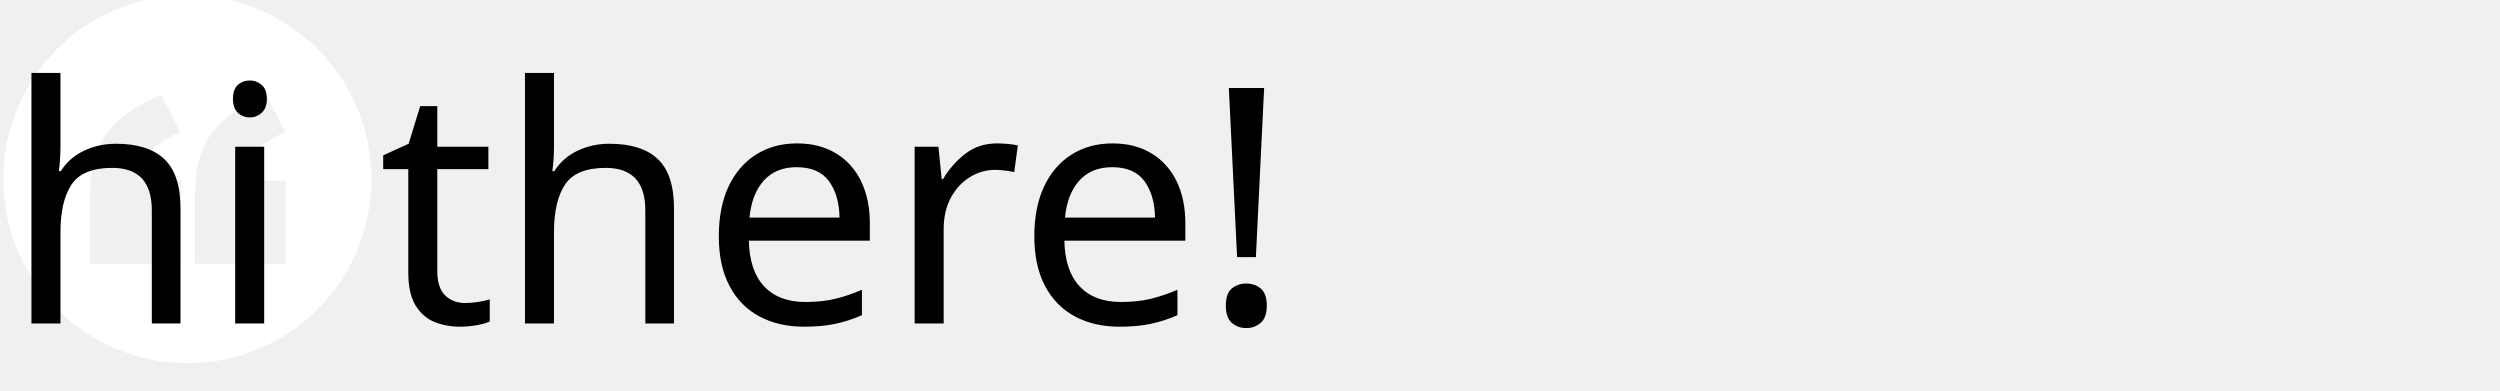
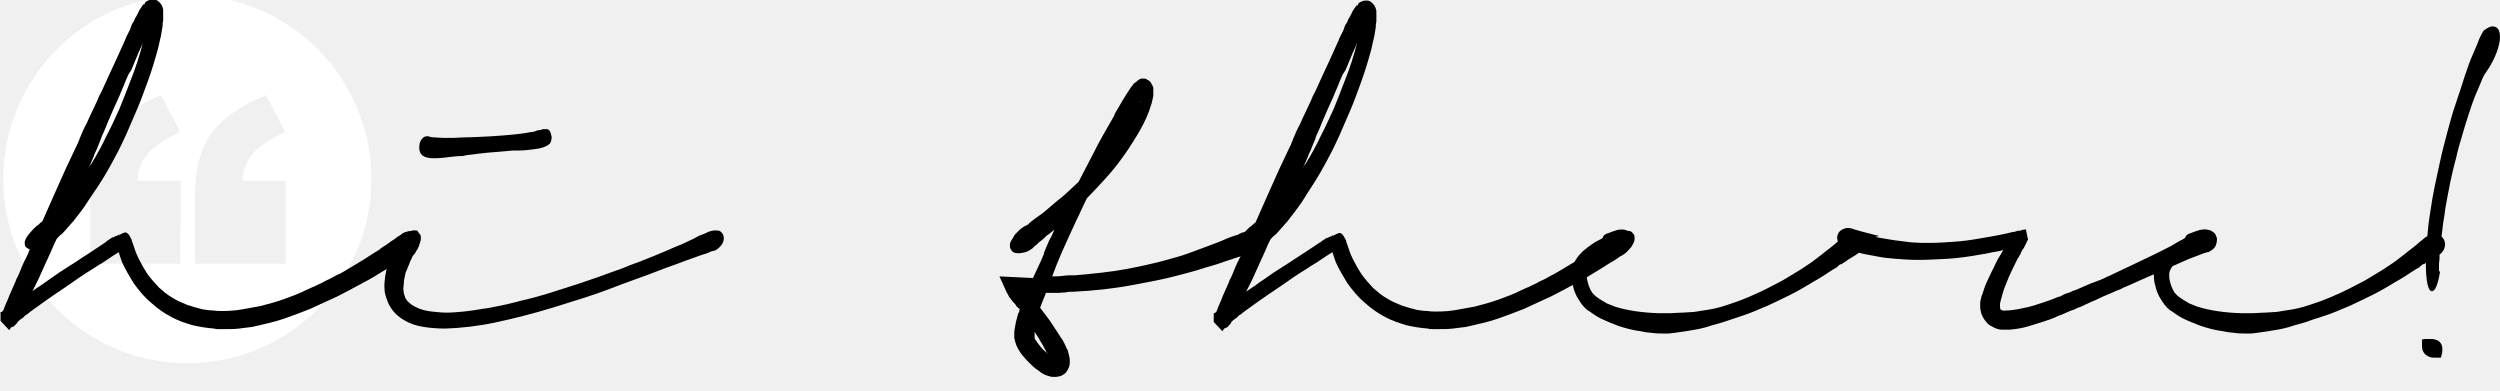
- <svg xmlns="http://www.w3.org/2000/svg" xmlns:xlink="http://www.w3.org/1999/xlink" version="1.1" id="Layer_1" x="0px" y="0px" viewBox="0 0 455 71.1" style="enable-background:new 0 0 455 71.1;" xml:space="preserve">
+ <svg xmlns="http://www.w3.org/2000/svg" xmlns:xlink="http://www.w3.org/1999/xlink" version="1.1" id="Layer_1" x="0px" y="0px" viewBox="-193 262.2 455 71.1" style="enable-background:new -193 262.2 455 71.1;" xml:space="preserve">
  <style type="text/css">
	.st0{clip-path:url(#SVGID_2_);fill:#FFFFFF;}
	.st1{clip-path:url(#SVGID_4_);}
- 	.st2{font-family:'SignericaFat';}
- 	.st3{font-size:60px;}
+ 	.st2{enable-background:new    ;}
</style>
  <g>
-     <defs>
-       <rect id="SVGID_1_" x="0.6" y="-0.9" width="67" height="67" />
-     </defs>
-     <clipPath id="SVGID_2_">
-       <use xlink:href="#SVGID_1_" style="overflow:visible;" />
-     </clipPath>
-     <path class="st0" d="M51.9,48H35.5V35.4c0-4.7,1-8.3,2.9-11c1.9-2.7,5.3-5.1,10-7.1l3.5,6.7c-2.9,1.4-4.9,2.7-6,4.1   c-1.1,1.3-1.7,2.9-1.8,4.8h7.9V48z M32.8,48H16.4V35.4c0-4.7,1-8.3,2.9-11c1.9-2.7,5.3-5.1,10-7.1l3.5,6.7c-2.9,1.4-4.9,2.7-6,4.1   c-1.1,1.3-1.7,2.9-1.8,4.8h7.9V48z M67.6,32.6c0-18.5-15-33.5-33.5-33.5S0.6,14.1,0.6,32.6s15,33.5,33.5,33.5S67.6,51.1,67.6,32.6" />
+     <g>
+       <defs>
+         <rect id="SVGID_1_" x="-192.4" y="261.3" width="67" height="67" />
+       </defs>
+       <clipPath id="SVGID_2_">
+         <use xlink:href="#SVGID_1_" style="overflow:visible;" />
+       </clipPath>
+       <path class="st0" d="M-141.1,310.2h-16.4v-12.6c0-4.7,1-8.3,2.9-11c1.9-2.7,5.3-5.1,10-7.1l3.5,6.7c-2.9,1.4-4.9,2.7-6,4.1    c-1.1,1.3-1.7,2.9-1.8,4.8h7.9v15.1H-141.1z M-160.2,310.2h-16.4v-12.6c0-4.7,1-8.3,2.9-11c1.9-2.7,5.3-5.1,10-7.1l3.5,6.7    c-2.9,1.4-4.9,2.7-6,4.1c-1.1,1.3-1.7,2.9-1.8,4.8h7.9L-160.2,310.2L-160.2,310.2z M-125.4,294.8c0-18.5-15-33.5-33.5-33.5    s-33.5,15-33.5,33.5s15,33.5,33.5,33.5S-125.4,313.3-125.4,294.8" />
+     </g>
  </g>
  <g>
-     <defs>
-       <rect id="SVGID_3_" x="-15.4" y="-6.2" width="602.3" height="123.6" />
-     </defs>
-     <clipPath id="SVGID_4_">
-       <use xlink:href="#SVGID_3_" style="overflow:visible;" />
-     </clipPath>
-     <g class="st1">
-       <text transform="matrix(1 0 0 1 0.6299 58.8654)" class="st2 st3">hi there!</text>
+     <g>
+       <defs>
+         <rect id="SVGID_3_" x="-208.4" y="256" width="602.3" height="123.6" />
+       </defs>
+       <clipPath id="SVGID_4_">
+         <use xlink:href="#SVGID_3_" style="overflow:visible;" />
+       </clipPath>
+       <g class="st1">
+         <g class="st2">
+           <path d="M-116.6,304.8c0.2,0.2,0.2,0.5,0.2,0.8c0,0.3-0.1,0.7-0.3,1c-0.2,0.4-0.4,0.7-0.8,1.1c-0.3,0.4-0.7,0.7-1.2,1      c0,0-0.1,0.1-0.2,0.1c-0.1,0-0.1,0.1-0.2,0.1l0,0c0,0-0.1,0.1-0.1,0.1l0,0c-0.2,0.1-0.4,0.3-0.6,0.4c-0.3,0.2-0.6,0.4-1,0.6      c-0.6,0.4-1.4,0.9-2.4,1.5c-1,0.6-2.2,1.4-3.6,2.1c-0.8,0.4-1.6,0.9-2.6,1.4c-1,0.5-2,1.1-3.2,1.6c-1.1,0.5-2.4,1.1-3.9,1.8      c-1.5,0.6-3.1,1.2-4.8,1.8c-0.9,0.3-1.9,0.6-2.8,0.8s-2,0.5-3,0.7c-0.8,0.1-1.6,0.2-2.4,0.3s-1.7,0.1-2.7,0.1      c-0.3,0-0.6,0-0.9,0c-0.4,0-0.7,0-0.9-0.1c-1.3-0.1-2.6-0.3-3.9-0.6c-1.4-0.4-2.6-0.8-3.9-1.5c-1.3-0.7-2.5-1.5-3.7-2.6      c-1.2-1-2.2-2.2-3.2-3.6c-0.8-1.3-1.5-2.5-2.1-3.8c-0.1-0.3-0.2-0.6-0.3-0.9c-0.1-0.3-0.2-0.6-0.3-0.9c-0.8,0.5-1.6,1-2.3,1.5      c-0.7,0.5-1.5,0.9-2.2,1.4c-1.8,1.1-3.4,2.2-4.8,3.2c-1.5,1-2.8,1.9-4.1,2.8c-0.6,0.4-1.2,0.9-1.8,1.3c-0.6,0.4-1.1,0.8-1.6,1.2      c-0.1,0-0.2,0.1-0.3,0.2c-0.1,0.1-0.2,0.2-0.3,0.3c-0.1,0.1-0.2,0.2-0.3,0.2c-0.1,0.1-0.3,0.2-0.6,0.5l-0.1,0.1      c0,0.1-0.2,0.3-0.4,0.5c-0.2,0.3-0.5,0.4-0.8,0.5c-0.1,0.1-0.1,0.2-0.2,0.3c-0.1,0.1-0.1,0.2-0.1,0.2l-1.6-1.7l0-0.6l0-1      c0,0,0,0,0.1,0c0,0,0.1,0,0.2-0.1l0.2-0.2c0.1-0.3,0.2-0.5,0.3-0.8c0.1-0.2,0.2-0.5,0.3-0.7v0c0.3-0.6,0.5-1.3,0.8-1.9      c0.3-0.6,0.5-1.2,0.8-1.8l0,0c0.1-0.3,0.2-0.6,0.4-0.9c0.1-0.3,0.3-0.6,0.4-0.9h0c0.1-0.3,0.3-0.7,0.4-1s0.3-0.6,0.4-0.9      c0.2-0.3,0.3-0.6,0.4-0.8c0.1-0.2,0.2-0.4,0.3-0.6c0-0.1,0.1-0.1,0.1-0.2c0,0,0-0.1,0-0.1c0,0,0-0.1,0.1-0.2      c0-0.1,0.1-0.2,0.1-0.3c-0.1-0.1-0.3-0.1-0.5-0.3c-0.2-0.1-0.3-0.2-0.3-0.3c-0.1-0.2-0.1-0.5-0.1-0.8c0.1-0.3,0.2-0.6,0.4-0.9      c0.2-0.3,0.5-0.7,0.8-1c0.3-0.3,0.6-0.7,1-1c0.1-0.1,0.2-0.1,0.3-0.2c0.1-0.1,0.2-0.2,0.2-0.2c0,0,0.1-0.1,0.2-0.2      c0.1-0.1,0.2-0.1,0.3-0.2c0.8-1.8,1.7-3.8,2.7-6.1c1-2.3,2.2-4.9,3.7-8c0.1-0.1,0.1-0.3,0.2-0.5c0.1-0.2,0.2-0.4,0.2-0.5      c0.4-1,0.8-1.9,1.3-2.8c0.4-0.9,0.8-1.8,1.2-2.6c0.3-0.6,0.5-1.1,0.8-1.7c0.2-0.6,0.5-1.1,0.8-1.7c0.8-1.8,1.6-3.5,2.3-5      c0.7-1.6,1.4-3,1.9-4.2c0-0.1,0.1-0.2,0.1-0.2c0,0,0,0,0,0c0,0,0-0.1,0-0.1c0.1-0.2,0.2-0.4,0.3-0.6c0.1-0.2,0.2-0.4,0.3-0.6      c0.2-0.3,0.3-0.7,0.4-1c0.1-0.3,0.3-0.6,0.5-0.9v0c0.1-0.3,0.2-0.6,0.4-0.8c0.1-0.3,0.3-0.5,0.4-0.8l0.2-0.4      c0-0.1,0.1-0.1,0.2-0.3c0.1-0.1,0.1-0.2,0.2-0.3l0.1-0.1l0,0c0-0.1,0.1-0.2,0.1-0.2c0-0.1,0.1-0.1,0.1-0.2v0.1l0.1,0.1      c0.1-0.2,0.2-0.3,0.2-0.4c0.1-0.1,0.1-0.2,0.2-0.2c0.1-0.1,0.3-0.2,0.6-0.3c0.2-0.1,0.5-0.1,0.8-0.1c0.4,0,0.7,0.2,1,0.5      c0.3,0.3,0.4,0.5,0.5,0.7c0.1,0.3,0.2,0.5,0.2,0.8c0,0.2,0,0.4,0,0.6c0,0.3,0,0.6,0,0.9c0,0.3,0,0.6-0.1,0.8c0,0,0,0,0,0.1      c0,0,0,0.1,0,0.1v0.3c-0.1,0.5-0.2,1.1-0.3,1.8c-0.2,0.7-0.3,1.4-0.5,2.2c-0.6,2.2-1.2,4.2-1.9,6.1c-0.7,1.9-1.3,3.6-2,5.2      c-0.7,1.6-1.3,3-1.9,4.4c-0.6,1.3-1.2,2.6-1.8,3.7c-1.2,2.3-2.3,4.2-3.3,5.7c-1,1.5-1.9,2.8-2.6,3.9c-0.7,1-1.4,1.8-1.9,2.5      c-0.6,0.7-1.1,1.2-1.5,1.7l0,0c-0.3,0.3-0.5,0.6-0.8,0.8c-0.3,0.2-0.5,0.5-0.8,0.8c-0.6,1.2-1,2.3-1.4,3.1      c-0.4,0.8-0.7,1.6-1,2.2c-0.3,0.7-0.6,1.3-0.9,2c-0.3,0.6-0.7,1.4-1.1,2.2c0.5-0.4,1-0.7,1.6-1.1s1.1-0.8,1.7-1.2      c1.1-0.8,2.3-1.6,3.6-2.4c1.3-0.8,2.7-1.8,4.3-2.8c0.3-0.2,0.6-0.4,0.9-0.6c0.3-0.2,0.6-0.4,0.9-0.6l0.3-0.2      c0,0,0.1-0.1,0.1-0.1c0.1,0,0.1,0,0.1-0.1c0.2-0.1,0.4-0.3,0.6-0.4c0.2-0.1,0.4-0.3,0.6-0.4l-0.1,0.1c0,0,0,0,0.1,0      c0,0,0,0,0.1,0c0,0,0.1-0.1,0.1-0.1c0,0,0.1-0.1,0.2-0.1c0.1,0,0.2-0.1,0.3-0.1c0.1-0.1,0.2-0.1,0.3-0.2l0.1,0.3v-0.3      c0.1,0,0.2,0,0.3-0.1c0.1,0,0.1,0,0.2-0.1c0.2-0.1,0.4-0.1,0.5-0.2c0.1,0,0.3,0,0.4,0.1c0.1,0.1,0.3,0.2,0.4,0.4      c0.1,0.2,0.3,0.5,0.5,0.9l0,0.1l0,0.1l0.1,0.2c0.3,0.9,0.6,1.9,1.1,2.9c0.5,1,1,1.9,1.6,2.8c0.6,0.9,1.4,1.7,2.1,2.5      c0.8,0.7,1.6,1.4,2.5,1.9c0.8,0.5,1.7,0.9,2.7,1.3c0.9,0.3,1.9,0.6,2.8,0.8h0c0.6,0.1,1.3,0.2,1.9,0.2c0.6,0.1,1.2,0.1,1.7,0.1      c1.3,0,2.5-0.1,3.6-0.3c1.1-0.2,2.2-0.4,3.3-0.6c1.6-0.4,3-0.8,4.4-1.3c1.4-0.5,2.7-1,3.9-1.6c0.5-0.2,1-0.5,1.6-0.7      c0.5-0.3,1.1-0.5,1.6-0.8c0.5-0.3,1.1-0.5,1.6-0.8c0.5-0.3,0.9-0.5,1.4-0.7c1.6-0.9,3-1.8,4.2-2.5c1.2-0.8,2.2-1.4,3-1.9      c0,0,0.1-0.1,0.1-0.1s0.1-0.1,0.1-0.1c0.8-0.5,1.4-0.9,1.9-1.3c0.5-0.3,0.8-0.5,1-0.7c0.4-0.3,0.9-0.5,1.4-0.8      c0.5-0.2,0.9-0.3,1.3-0.4c0.4-0.1,0.7-0.1,1.1,0C-117,304.4-116.8,304.5-116.6,304.8z M-169.6,275.7c-0.1,0.3-0.3,0.6-0.4,0.9      c-0.1,0.3-0.3,0.6-0.4,1c-0.2,0.5-0.4,0.9-0.6,1.4c-0.2,0.5-0.4,1-0.6,1.4c-0.3,0.7-0.6,1.3-0.9,2c-0.3,0.7-0.6,1.4-0.9,2.1      s-0.5,1.3-0.7,1.7c-0.2,0.5-0.4,0.8-0.5,1.2c-0.1,0.3-0.3,0.7-0.4,1c-0.1,0.3-0.3,0.7-0.4,1c-0.2,0.4-0.4,0.8-0.6,1.4      c-0.2,0.5-0.5,1.2-0.9,2c0.2-0.4,0.4-0.7,0.6-0.9c0.2-0.3,0.3-0.6,0.6-1c0.7-1.2,1.4-2.5,2.1-4c0.8-1.5,1.5-3.1,2.3-4.8      c0.7-1.7,1.4-3.5,2.2-5.6c0.8-2,1.5-4.2,2.1-6.5c-0.3,0.8-0.7,1.5-1,2.3c-0.3,0.8-0.7,1.6-1,2.4l0,0c0,0.1-0.1,0.2-0.1,0.2      c0,0.1-0.1,0.1-0.1,0.2L-169.6,275.7L-169.6,275.7z M-166.7,262.9l-0.2,0.2C-166.9,263-166.8,263-166.7,262.9      C-166.8,262.9-166.8,262.9-166.7,262.9z" />
+           <path d="M-61.4,304.9c0.2,0.5,0.2,1-0.1,1.6c-0.3,0.5-0.7,0.9-1.2,1.2c-0.1,0.1-0.3,0.1-0.6,0.2c0,0,0,0,0,0c0,0,0,0,0,0      c-0.1,0-0.2,0-0.3,0.1c-0.1,0-0.3,0.1-0.5,0.2c-0.2,0.1-0.5,0.2-0.9,0.3c-0.4,0.1-0.8,0.3-1.4,0.5c-0.9,0.3-2,0.7-3.3,1.2      c-1.4,0.5-3.1,1.1-5.1,1.9c-2.1,0.8-4.5,1.6-7.3,2.7s-6.2,2.1-10,3.3c-3.9,1.2-7.5,2.1-10.8,2.8c-3.3,0.7-6.3,1-9,1.1      c-1.4,0-2.7-0.1-4-0.3c-1.3-0.2-2.5-0.6-3.5-1.2c-1.2-0.7-2-1.5-2.6-2.5c-0.3-0.5-0.5-1-0.7-1.6s-0.3-1-0.3-1.4      c-0.1-0.9,0-1.7,0.1-2.5c0.1-0.7,0.3-1.4,0.4-2c0.2-0.7,0.4-1.3,0.5-1.7c0.1-0.4,0.3-0.8,0.4-1c0.2-0.5,0.4-1,0.6-1.4      s0.4-0.7,0.5-0.9c0.2-0.3,0.4-0.5,0.6-0.7c0.2-0.2,0.5-0.3,0.8-0.4c0.3-0.1,0.5-0.1,0.8-0.1s0.5,0.1,0.8,0.3      c0.4,0.3,0.7,0.7,0.8,1.2c0.1,0.5,0.1,1-0.2,1.5v0c-0.1,0.2-0.2,0.4-0.2,0.4c0,0,0,0-0.1,0.1c-0.1,0.1-0.1,0.2-0.2,0.4      c-0.1,0.1-0.2,0.3-0.4,0.5c-0.1,0.1-0.2,0.3-0.3,0.6c-0.1,0.2-0.3,0.5-0.4,0.9v0c-0.2,0.4-0.3,0.8-0.5,1.2      c-0.2,0.4-0.3,0.9-0.4,1.5h0c-0.1,0.3-0.1,0.6-0.1,0.9c0,0.3-0.1,0.6-0.1,0.9c0,0.3,0.1,0.6,0.1,0.9c0.1,0.3,0.2,0.6,0.3,0.9      c0.2,0.3,0.4,0.6,0.7,0.8c0.3,0.3,0.6,0.5,1,0.7c0.9,0.5,2,0.8,3.1,0.9c0.9,0.1,1.8,0.2,2.7,0.2c0.9,0,2-0.1,3.1-0.2      s2.3-0.3,3.5-0.5c0.9-0.1,1.8-0.3,2.8-0.5c1-0.2,2-0.4,3.1-0.7c1-0.3,2.1-0.5,3.2-0.8s2.1-0.6,3.1-0.9c1.6-0.5,3.1-1,4.7-1.5      c1.5-0.5,3-1,4.4-1.5c1.4-0.5,2.7-1,3.9-1.4c1.2-0.5,2.2-0.9,3.1-1.2c1.8-0.7,3.3-1.3,4.7-1.9s2.5-1.1,3.3-1.4h0      c1-0.5,1.8-0.8,2.3-1.1c0.5-0.3,0.9-0.5,1.3-0.6c0.2-0.1,0.5-0.2,0.7-0.3c0.2-0.1,0.4-0.2,0.7-0.3c0.6-0.2,1.1-0.2,1.7-0.1      C-62,304.2-61.6,304.5-61.4,304.9z M-107.7,290.4c-0.2,0-0.4,0-0.5,0.1c-0.2,0-0.4,0-0.5,0.1c-0.1,0-0.2,0-0.4,0      c-0.1,0-0.2,0-0.3,0c-1.1,0.1-2.1,0.2-2.8,0.3c-0.8,0.1-1.4,0.1-1.9,0.1c-1,0-1.6-0.2-2-0.5c-0.4-0.3-0.6-0.8-0.6-1.4      c0-0.6,0.1-1.1,0.4-1.5c0.3-0.4,0.6-0.6,1-0.6c0,0,0.1,0,0.2,0c0.1,0,0.2,0,0.3,0.1l0,0c0.1,0,0.4,0.1,0.8,0.1s1.1,0.1,2.2,0.1      c0.9,0,1.9,0,3.3-0.1c1.3,0,3-0.1,5-0.2c1.5-0.1,2.8-0.2,3.8-0.3c1-0.1,1.8-0.2,2.4-0.3c0.6-0.1,1-0.2,1.3-0.2      c0.3-0.1,0.5-0.1,0.6-0.2c0.1,0,0.2-0.1,0.3-0.1c0.1,0,0.2,0,0.3,0c0.2-0.1,0.4-0.1,0.7-0.2c0.2,0,0.5,0,0.7,0      c0.2,0.1,0.4,0.2,0.5,0.4c0.1,0.2,0.2,0.5,0.3,1c0,0.5-0.1,0.9-0.3,1.2c-0.3,0.3-0.6,0.5-1.2,0.7c-0.5,0.2-1.2,0.3-2,0.4      c-0.8,0.1-1.7,0.2-2.8,0.2h0c-0.1,0-0.3,0-0.4,0c-0.1,0-0.3,0-0.4,0c-1,0.1-2.2,0.2-3.5,0.3C-104.7,290-106.1,290.2-107.7,290.4      z" />
+           <path d="M36.8,305.1c0.1,0.2,0.1,0.5,0,0.8c-0.1,0.3-0.2,0.6-0.4,0.9s-0.5,0.6-0.8,0.8c-0.3,0.3-0.7,0.5-1.1,0.7      c0,0-0.1,0-0.1,0c0,0-0.1,0-0.1,0c-0.2,0.1-0.3,0.1-0.5,0.2c-0.2,0.1-0.5,0.2-0.8,0.3c-0.2,0.1-0.4,0.1-0.7,0.2      c-0.2,0.1-0.6,0.2-0.9,0.3c-0.2,0.1-0.3,0.1-0.6,0.2c-0.2,0.1-0.4,0.1-0.6,0.2l-0.3,0.1h0c-0.8,0.3-2,0.7-3.5,1.1      c-1.5,0.5-3.3,1-5.3,1.5c-2.2,0.6-4.9,1.1-8.1,1.7c-3.2,0.6-6.7,1-10.7,1.2c-0.5,0-0.9,0-1.3,0.1s-0.8,0-1.1,0.1      c-0.4,0-0.8,0-1.2,0c-0.4,0-0.9,0-1.4,0c0,0,0,0.1,0,0.1s0,0,0,0.1c-0.2,0.4-0.3,0.8-0.5,1.2c-0.1,0.3-0.3,0.8-0.5,1.3      c0.6,0.8,1.2,1.6,1.8,2.4c0.6,0.9,1.2,1.8,1.9,2.9c0,0.1,0.1,0.2,0.2,0.3c0.1,0.1,0.1,0.2,0.2,0.3c0.2,0.3,0.3,0.6,0.5,1      s0.3,0.7,0.5,1c0,0.1,0,0.1,0,0.2c0.1,0.3,0.2,0.6,0.2,0.8c0.1,0.3,0.1,0.6,0.1,0.9c0,0.2,0,0.5-0.1,0.9      c-0.1,0.3-0.3,0.7-0.6,1.1c-0.4,0.4-0.8,0.6-1.2,0.7s-0.7,0.1-1,0.1c-0.5,0-0.8-0.1-1.1-0.2s-0.6-0.2-0.9-0.4      c-0.2-0.1-0.4-0.2-0.6-0.4c-0.3-0.2-0.5-0.4-0.7-0.5c-0.4-0.3-0.8-0.7-1.2-1.1c-0.4-0.4-0.8-0.8-1.1-1.2      c-0.2-0.2-0.4-0.5-0.6-0.8s-0.4-0.7-0.6-1.1c-0.2-0.5-0.3-1-0.4-1.4c0-0.4,0-0.7,0-1c0,0,0,0,0-0.1c0,0,0-0.1,0-0.1      c0.1-0.6,0.2-1.1,0.3-1.7c0.1-0.5,0.3-1,0.4-1.5v0c0-0.1,0-0.1,0.1-0.2l0.1-0.1c0-0.1,0-0.2,0-0.2s0-0.2,0.1-0.3      c-0.1-0.1-0.1-0.2-0.2-0.2c-0.1,0-0.1-0.1-0.2-0.2l0,0c-0.2-0.1-0.3-0.3-0.4-0.5c0,0-0.1-0.1-0.1-0.1c0,0,0-0.1-0.1-0.1      c0,0-0.1-0.1-0.1-0.1c0,0,0-0.1-0.1-0.1l0.1,0.1l-0.4-0.5c-0.1-0.1-0.2-0.3-0.3-0.4c-0.1-0.1-0.2-0.2-0.2-0.3l-0.1-0.2      c0,0-0.1-0.1-0.1-0.2c0-0.1-0.1-0.1-0.1-0.1l-1.4-3.1l6.1,0.3c0.2-0.5,0.5-1,0.7-1.5c0.2-0.5,0.5-1,0.7-1.5      c0.1-0.2,0.2-0.5,0.3-0.7s0.2-0.5,0.3-0.7c0,0,0-0.1,0-0.1c0,0,0-0.1,0-0.1c0-0.1,0.1-0.1,0.1-0.2c0.2-0.5,0.3-0.8,0.4-1      s0.2-0.4,0.3-0.7c0.1-0.2,0.2-0.5,0.4-0.8s0.4-0.8,0.7-1.5c-0.4,0.3-0.7,0.6-1,0.8c-0.3,0.2-0.6,0.4-0.8,0.7      c-0.2,0.2-0.4,0.3-0.6,0.5c-0.2,0.1-0.4,0.3-0.5,0.4c-0.1,0.1-0.2,0.2-0.3,0.3c-0.1,0.1-0.2,0.2-0.3,0.2      c-0.1,0.1-0.1,0.1-0.2,0.2c-0.1,0.1-0.1,0.1-0.1,0.1c0,0-0.1,0.1-0.1,0.1c0,0-0.1,0.1-0.1,0.1c-0.4,0.3-0.9,0.6-1.3,0.7      s-0.9,0.2-1.2,0.2c-0.7,0-1.2-0.2-1.4-0.7v0c-0.2-0.2-0.2-0.5-0.2-0.8s0.1-0.6,0.3-0.9c0.2-0.3,0.4-0.6,0.6-1      c0.3-0.3,0.6-0.6,0.9-0.9c0.1-0.1,0.3-0.2,0.4-0.3c0.1-0.1,0.2-0.2,0.3-0.2c0.1-0.1,0.2-0.2,0.4-0.2c0.1-0.1,0.3-0.2,0.5-0.3      l0.1-0.2c0.1,0,0.1-0.1,0.2-0.1c0,0,0,0,0.1-0.1c0,0,0.1-0.1,0.1-0.1c0.4-0.3,0.9-0.7,1.5-1.1c0.6-0.4,1.3-1,2.1-1.7      c0.7-0.6,1.4-1.2,2.3-1.9c0.8-0.7,1.7-1.6,2.7-2.5c0.8-1.6,1.8-3.4,2.8-5.4s2.2-4.1,3.6-6.5c0,0,0.1-0.1,0.1-0.2      c0-0.1,0.1-0.2,0.1-0.3c0.5-0.8,0.9-1.6,1.4-2.4s0.9-1.5,1.4-2.2c0-0.1,0.1-0.1,0.2-0.3c0.1-0.1,0.2-0.2,0.3-0.4l0.1-0.1      c0-0.1,0.1-0.1,0.2-0.2c0.1-0.1,0.2-0.1,0.3-0.2l0.1,0c0,0,0,0-0.1,0l0.3-0.3c0,0,0.1,0,0.1,0c0,0,0.1,0,0.1-0.1      s0.2-0.1,0.4-0.2h0.4c0.1,0,0.1,0,0.2,0c0.1,0,0.2,0,0.3,0.1l0,0c0.5,0.2,0.8,0.5,0.9,0.7c0.1,0.3,0.3,0.5,0.4,0.8l0,0.2      c0,0.1,0,0.2,0,0.3s0,0.2,0,0.2c0,0.2,0,0.4,0,0.5c0,0.2,0,0.3,0,0.4c-0.1,0.4-0.2,0.8-0.3,1.3c-0.1,0.4-0.3,0.8-0.4,1.2      l-0.1,0.3c-0.6,1.6-1.4,3.1-2.2,4.4c-0.8,1.3-1.6,2.6-2.5,3.8c-1.1,1.6-2.3,3-3.4,4.2s-2.2,2.4-3.2,3.4c-0.4,0.8-0.7,1.5-1,2.1      c-0.3,0.7-0.6,1.3-0.9,1.9v0c-1,2.2-1.9,4.1-2.6,5.7c-0.7,1.6-1.3,3.1-1.8,4.5l0,0c0,0,0,0,0,0c0,0,0,0,0,0c0.7,0,1.3,0,2-0.1      s1.4-0.1,2.2-0.1c3.4-0.3,6.4-0.6,9.1-1.1c2.7-0.5,4.9-1,6.8-1.5c1.8-0.5,3.4-0.9,4.7-1.4c1.3-0.5,2.5-0.9,3.5-1.3      c1.1-0.4,1.9-0.7,2.6-1c0.6-0.3,1.2-0.5,1.7-0.7c0.1,0,0.2-0.1,0.3-0.1c0.1,0,0.2-0.1,0.3-0.1c0.1,0,0.2-0.1,0.4-0.1      c0.1,0,0.2-0.1,0.4-0.2h0c0.1-0.1,0.3-0.1,0.4-0.2c0.1-0.1,0.3-0.1,0.4-0.1l0,0c0.8-0.3,1.5-0.5,2.1-0.5c0.4,0,0.8,0.1,1.1,0.2      C36.4,304.6,36.6,304.8,36.8,305.1L36.8,305.1z M-2.8,325.8c-0.2-0.4-0.4-0.8-0.6-1.1s-0.4-0.6-0.5-0.9l0,0      c-0.1-0.1-0.2-0.2-0.2-0.3c-0.1-0.1-0.1-0.2-0.2-0.3c-0.1-0.1-0.2-0.2-0.2-0.3c0,0-0.1-0.1-0.2-0.3c0,0.1,0,0.2,0,0.3      c0,0.1,0,0.2,0,0.3c0,0.1,0,0.2,0,0.4c0,0.1,0,0.2,0,0.2c0.1,0.1,0.1,0.3,0.3,0.4c0.1,0.2,0.2,0.4,0.4,0.6      c0.4,0.6,1,1.2,1.7,1.8c0,0,0-0.1-0.1-0.1c0,0,0-0.1-0.1-0.1c0-0.1-0.1-0.1-0.1-0.2C-2.7,325.9-2.8,325.8-2.8,325.8L-2.8,325.8z       M14.6,280.6C14.6,280.7,14.6,280.7,14.6,280.6c-0.1,0.1-0.1,0.1-0.1,0.2C14.6,280.7,14.6,280.7,14.6,280.6z" />
+           <path d="M104.3,304.8c0.2,0.2,0.2,0.5,0.2,0.8c0,0.3-0.1,0.7-0.3,1c-0.2,0.4-0.4,0.7-0.8,1.1c-0.3,0.4-0.7,0.7-1.2,1      c0,0-0.1,0.1-0.2,0.1c-0.1,0-0.1,0.1-0.2,0.1l0,0c0,0-0.1,0.1-0.1,0.1l0,0c-0.2,0.1-0.4,0.3-0.6,0.4c-0.3,0.2-0.6,0.4-1,0.6      c-0.6,0.4-1.4,0.9-2.4,1.5c-1,0.6-2.2,1.4-3.6,2.1c-0.8,0.4-1.6,0.9-2.6,1.4c-1,0.5-2,1.1-3.2,1.6c-1.1,0.5-2.4,1.1-3.9,1.8      c-1.5,0.6-3.1,1.2-4.8,1.8c-0.9,0.3-1.9,0.6-2.8,0.8s-2,0.5-3,0.7c-0.8,0.1-1.6,0.2-2.4,0.3c-0.8,0.1-1.7,0.1-2.7,0.1      c-0.3,0-0.6,0-0.9,0c-0.4,0-0.7,0-0.9-0.1c-1.3-0.1-2.6-0.3-3.9-0.6c-1.3-0.4-2.6-0.8-3.9-1.5c-1.3-0.7-2.5-1.5-3.7-2.6      c-1.2-1-2.2-2.2-3.2-3.6c-0.8-1.3-1.5-2.5-2.1-3.8c-0.1-0.3-0.2-0.6-0.3-0.9c-0.1-0.3-0.2-0.6-0.3-0.9c-0.8,0.5-1.6,1-2.3,1.5      c-0.7,0.5-1.5,0.9-2.2,1.4c-1.8,1.1-3.4,2.2-4.8,3.2c-1.5,1-2.8,1.9-4.1,2.8c-0.6,0.4-1.2,0.9-1.8,1.3c-0.6,0.4-1.1,0.8-1.6,1.2      c-0.1,0-0.2,0.1-0.3,0.2c-0.1,0.1-0.2,0.2-0.3,0.3c-0.1,0.1-0.2,0.2-0.3,0.2c-0.1,0.1-0.3,0.2-0.6,0.5L31,321      c0,0.1-0.2,0.3-0.4,0.5c-0.2,0.3-0.5,0.4-0.8,0.5c-0.1,0.1-0.1,0.2-0.2,0.3c-0.1,0.1-0.1,0.2-0.1,0.2l-1.6-1.7l0-0.6l0-1      c0,0,0,0,0.1,0c0,0,0.1,0,0.2-0.1l0.2-0.2c0.1-0.3,0.2-0.5,0.3-0.8c0.1-0.2,0.2-0.5,0.3-0.7v0c0.3-0.6,0.5-1.3,0.8-1.9      c0.3-0.6,0.5-1.2,0.8-1.8l0,0c0.1-0.3,0.2-0.6,0.4-0.9c0.1-0.3,0.3-0.6,0.4-0.9h0c0.1-0.3,0.3-0.7,0.4-1s0.3-0.6,0.4-0.9      c0.2-0.3,0.3-0.6,0.4-0.8c0.1-0.2,0.2-0.4,0.3-0.6c0-0.1,0.1-0.1,0.1-0.2c0,0,0-0.1,0-0.1c0,0,0-0.1,0.1-0.2      c0-0.1,0.1-0.2,0.1-0.3c-0.1-0.1-0.3-0.1-0.5-0.3c-0.2-0.1-0.3-0.2-0.3-0.3c-0.1-0.2-0.1-0.5-0.1-0.8c0.1-0.3,0.2-0.6,0.4-0.9      c0.2-0.3,0.5-0.7,0.8-1c0.3-0.3,0.6-0.7,1-1c0.1-0.1,0.2-0.1,0.3-0.2c0.1-0.1,0.2-0.2,0.2-0.2c0,0,0.1-0.1,0.2-0.2      c0.1-0.1,0.2-0.1,0.3-0.2c0.8-1.8,1.7-3.8,2.7-6.1c1-2.3,2.2-4.9,3.7-8c0.1-0.1,0.1-0.3,0.2-0.5c0.1-0.2,0.2-0.4,0.2-0.5      c0.4-1,0.8-1.9,1.3-2.8c0.4-0.9,0.8-1.8,1.2-2.6c0.3-0.6,0.5-1.1,0.8-1.7c0.2-0.6,0.5-1.1,0.8-1.7c0.8-1.8,1.6-3.5,2.3-5      c0.7-1.6,1.4-3,1.9-4.2c0-0.1,0.1-0.2,0.1-0.2c0,0,0,0,0,0c0,0,0-0.1,0-0.1c0.1-0.2,0.2-0.4,0.3-0.6c0.1-0.2,0.2-0.4,0.3-0.6      c0.2-0.3,0.3-0.7,0.4-1c0.1-0.3,0.3-0.6,0.5-0.9v0c0.1-0.3,0.2-0.6,0.4-0.8c0.1-0.3,0.3-0.5,0.4-0.8l0.2-0.4      c0-0.1,0.1-0.1,0.2-0.3s0.1-0.2,0.2-0.3l0.1-0.1l0,0c0-0.1,0.1-0.2,0.1-0.2c0-0.1,0.1-0.1,0.1-0.2v0.1l0.1,0.1      c0.1-0.2,0.2-0.3,0.2-0.4c0.1-0.1,0.1-0.2,0.2-0.2c0.1-0.1,0.3-0.2,0.6-0.3c0.2-0.1,0.5-0.1,0.8-0.1c0.4,0,0.7,0.2,1,0.5      c0.3,0.3,0.4,0.5,0.5,0.7c0.1,0.3,0.2,0.5,0.2,0.8c0,0.2,0,0.4,0,0.6c0,0.3,0,0.6,0,0.9c0,0.3,0,0.6-0.1,0.8c0,0,0,0,0,0.1      c0,0,0,0.1,0,0.1v0.3c-0.1,0.5-0.2,1.1-0.3,1.8c-0.2,0.7-0.3,1.4-0.5,2.2c-0.6,2.2-1.2,4.2-1.9,6.1c-0.7,1.9-1.3,3.6-2,5.2      c-0.7,1.6-1.3,3-1.9,4.4c-0.6,1.3-1.2,2.6-1.8,3.7c-1.2,2.3-2.3,4.2-3.3,5.7S44,299,43.2,300c-0.7,1-1.4,1.8-1.9,2.5      c-0.6,0.7-1.1,1.2-1.5,1.7l0,0c-0.3,0.3-0.5,0.6-0.8,0.8c-0.3,0.2-0.5,0.5-0.8,0.8c-0.6,1.2-1,2.3-1.4,3.1      c-0.4,0.8-0.7,1.6-1,2.2c-0.3,0.7-0.6,1.3-0.9,2c-0.3,0.6-0.7,1.4-1.1,2.2c0.5-0.4,1-0.7,1.6-1.1c0.5-0.4,1.1-0.8,1.7-1.2      c1.1-0.8,2.3-1.6,3.6-2.4c1.3-0.8,2.7-1.8,4.3-2.8c0.3-0.2,0.6-0.4,0.9-0.6c0.3-0.2,0.6-0.4,0.9-0.6l0.3-0.2      c0,0,0.1-0.1,0.2-0.1c0.1,0,0.1,0,0.1-0.1c0.2-0.1,0.4-0.3,0.6-0.4c0.2-0.1,0.4-0.3,0.6-0.4l-0.1,0.1c0,0,0,0,0.1,0      c0,0,0,0,0.1,0c0,0,0.1-0.1,0.1-0.1c0,0,0.1-0.1,0.2-0.1c0.1,0,0.2-0.1,0.3-0.1c0.1-0.1,0.2-0.1,0.3-0.2l0.1,0.3v-0.3      c0.1,0,0.2,0,0.3-0.1c0.1,0,0.2,0,0.2-0.1c0.2-0.1,0.4-0.1,0.5-0.2c0.1,0,0.3,0,0.4,0.1s0.3,0.2,0.4,0.4      c0.1,0.2,0.3,0.5,0.5,0.9l0,0.1l0,0.1l0.1,0.2c0.3,0.9,0.6,1.9,1.1,2.9c0.5,1,1,1.9,1.6,2.8c0.6,0.9,1.4,1.7,2.1,2.5      c0.8,0.7,1.6,1.4,2.5,1.9c0.8,0.5,1.7,0.9,2.7,1.3c0.9,0.3,1.9,0.6,2.8,0.8h0c0.6,0.1,1.3,0.2,1.9,0.2c0.6,0.1,1.2,0.1,1.7,0.1      c1.3,0,2.5-0.1,3.6-0.3c1.1-0.2,2.2-0.4,3.3-0.6c1.6-0.4,3-0.8,4.4-1.3c1.4-0.5,2.7-1,3.9-1.6c0.5-0.2,1-0.5,1.6-0.7      c0.5-0.3,1.1-0.5,1.6-0.8c0.5-0.3,1.1-0.5,1.6-0.8c0.5-0.3,0.9-0.5,1.3-0.7c1.6-0.9,3-1.8,4.2-2.5s2.2-1.4,3-1.9      c0,0,0.1-0.1,0.2-0.1c0.1,0,0.1-0.1,0.1-0.1c0.8-0.5,1.4-0.9,1.9-1.3c0.5-0.3,0.8-0.5,1-0.7c0.4-0.3,0.9-0.5,1.3-0.8      c0.5-0.2,0.9-0.3,1.3-0.4s0.7-0.1,1,0C103.9,304.4,104.1,304.5,104.3,304.8z M51.4,275.7c-0.1,0.3-0.3,0.6-0.4,0.9      c-0.1,0.3-0.3,0.6-0.4,1c-0.2,0.5-0.4,0.9-0.6,1.4c-0.2,0.5-0.4,1-0.6,1.4c-0.3,0.7-0.6,1.3-0.9,2c-0.3,0.7-0.6,1.4-0.9,2.1      s-0.5,1.3-0.7,1.7s-0.4,0.8-0.5,1.2s-0.3,0.7-0.4,1c-0.1,0.3-0.3,0.7-0.4,1s-0.4,0.8-0.6,1.4c-0.2,0.5-0.5,1.2-0.9,2      c0.2-0.4,0.4-0.7,0.6-0.9c0.2-0.3,0.3-0.6,0.6-1c0.7-1.2,1.4-2.5,2.1-4c0.8-1.5,1.5-3.1,2.3-4.8c0.7-1.7,1.4-3.5,2.2-5.6      c0.8-2,1.5-4.2,2.1-6.5c-0.3,0.8-0.7,1.5-1,2.3c-0.3,0.8-0.7,1.6-1,2.4l0,0c0,0.1-0.1,0.2-0.1,0.2c0,0.1-0.1,0.1-0.1,0.2      L51.4,275.7L51.4,275.7z M54.2,262.9l-0.2,0.2C54.1,263,54.1,263,54.2,262.9C54.2,262.9,54.2,262.9,54.2,262.9z" />
+           <path d="M99.5,304.7c0.3-0.1,0.6-0.2,0.8-0.3c0.2-0.1,0.4-0.1,0.6-0.2c0.2-0.1,0.4-0.1,0.7-0.2l0.1,0c0.6-0.1,1.2,0,1.7,0.3      c0.5,0.3,0.8,0.8,0.9,1.3c0,0.5-0.1,1-0.4,1.4s-0.7,0.7-1.2,0.9h0c-0.1,0-0.2,0.1-0.3,0.1c-0.1,0-0.2,0-0.3,0      c-0.1,0-0.2,0-0.5,0c-0.2,0-0.5,0.1-0.9,0.2c-0.2,0-0.3,0.1-0.4,0.1c-0.3,0.1-0.8,0.2-1.2,0.4c-0.5,0.2-1,0.5-1.6,0.9v0      c-0.3,0.2-0.6,0.4-0.9,0.8c-0.3,0.3-0.5,0.7-0.7,1.1c0,0.2-0.1,0.3-0.1,0.5c0,0.1,0,0.3,0,0.5c0,0.4,0.1,0.8,0.2,1.2      c0.1,0.4,0.3,0.9,0.5,1.3c0.3,0.6,0.8,1.1,1.6,1.6c0.4,0.3,0.9,0.5,1.3,0.8c0.5,0.2,1,0.4,1.5,0.6c2.2,0.7,4.9,1.1,7.9,1.2      c0.9,0,1.7,0,2.3,0s1.3-0.1,1.8-0.1h0.3c0.6,0,1.1-0.1,1.6-0.1c0.5,0,1-0.1,1.6-0.2c0.6-0.1,1.3-0.2,1.9-0.3      c0.6-0.1,1.4-0.3,2.1-0.5h0c0.9-0.3,1.9-0.6,3-1c1.1-0.4,2.5-1,4-1.7h0c1.5-0.7,2.9-1.5,4.1-2.1c1.2-0.7,2.3-1.4,3.3-2      c1-0.7,1.9-1.2,2.6-1.8c0.7-0.5,1.3-1,1.8-1.4c0.9-0.7,1.6-1.2,2.1-1.7c0.5-0.4,0.9-0.7,1.1-0.9c0.1,0,0.1-0.1,0.1-0.1      c0.4-0.3,0.9-0.5,1.4-0.5c0.3,0,0.6,0.1,0.9,0.2c0.3,0.1,0.5,0.3,0.7,0.5c0.3,0.4,0.4,0.8,0.4,1.2c0,0.3-0.1,0.6-0.2,0.9      c-0.2,0.3-0.4,0.6-0.6,0.8c0,0,0,0-0.1,0c0,0,0,0,0,0c-0.1,0.1-0.2,0.2-0.4,0.3c-0.2,0.1-0.5,0.3-0.8,0.5      c-0.1,0-0.2,0.1-0.2,0.1c-0.1,0.1-0.2,0.1-0.3,0.2c-0.1,0.1-0.3,0.2-0.4,0.3c-0.2,0.1-0.3,0.2-0.5,0.3c-0.1,0.1-0.2,0.2-0.4,0.2      s-0.3,0.2-0.4,0.3c-0.1,0-0.2,0.1-0.2,0.2c-0.1,0.1-0.1,0.1-0.2,0.1h0c-0.5,0.3-1,0.6-1.6,1c-0.6,0.4-1.2,0.8-1.9,1.2      c-1.1,0.6-2.3,1.4-3.8,2.2s-3.2,1.6-5.1,2.5c-1.9,0.8-3.5,1.5-4.8,1.9c-1.4,0.5-2.5,0.8-3.6,1.2c-1,0.3-1.9,0.5-2.7,0.8      c-0.8,0.2-1.5,0.4-2.2,0.5c-0.6,0.1-1.2,0.2-1.8,0.3c-0.7,0.1-1.4,0.2-2.1,0.3c-0.3,0-0.6,0.1-0.9,0.1s-0.7,0-1,0      c-0.6,0-1.2,0-1.9-0.1c-0.7-0.1-1.4-0.1-2.1-0.3c-1.6-0.2-3-0.6-4.2-1c-1.3-0.5-2.3-0.9-3.1-1.3c-0.4-0.2-0.8-0.4-1.2-0.7      c-0.5-0.3-0.8-0.6-1.2-0.8c-0.4-0.3-0.8-0.7-1.1-1.1c-0.3-0.4-0.6-0.9-0.9-1.4v0c-0.3-0.6-0.6-1.3-0.7-1.9      c-0.2-0.6-0.3-1.3-0.3-1.9c0-0.5,0-0.8,0.1-1.1c0.2-0.8,0.4-1.4,0.8-2c0.4-0.6,0.8-1,1.2-1.4c0.7-0.6,1.4-1.1,2-1.5      c0.6-0.4,1.2-0.6,1.6-0.9l0,0C98.8,305,99.2,304.8,99.5,304.7z" />
+           <path d="M207.3,304.3c0.4-0.2,0.8-0.3,1.2-0.3c0.4,0,0.8,0.1,1.1,0.3c0.3,0.2,0.6,0.4,0.7,0.8c0.3,0.5,0.2,1.1,0,1.7      s-0.8,1-1.4,1.3c0,0-0.1,0-0.1,0c0,0,0,0-0.1,0c0,0-0.1,0-0.2,0.1c-0.1,0-0.1,0-0.1,0c-0.1,0-0.3,0.1-0.6,0.2      c-0.3,0.1-0.7,0.3-1.3,0.5c-0.6,0.2-1.3,0.5-2.2,0.9c-0.9,0.4-2,0.9-3.4,1.5c-0.9,0.4-1.8,0.8-3,1.3c-1.1,0.5-2.3,1-3.6,1.6      c-0.4,0.2-0.8,0.3-1.1,0.5s-0.8,0.3-1.2,0.5c-0.7,0.3-1.3,0.6-2.1,0.9c-0.7,0.3-1.4,0.7-2.2,1l-1.3,0.6h0      c-0.4,0.2-0.8,0.4-1.2,0.5c-0.4,0.2-0.8,0.4-1.2,0.5c-0.8,0.3-1.5,0.7-2.4,1c-0.8,0.4-1.7,0.7-2.6,1c-0.9,0.3-1.9,0.6-2.9,0.9      c-1,0.3-2.1,0.5-3.4,0.6c-0.4,0-0.8,0-1.3,0c-0.4,0-0.9-0.1-1.3-0.3c-0.3-0.1-0.5-0.3-0.8-0.4c-0.3-0.2-0.5-0.3-0.7-0.6      c-0.4-0.4-0.7-0.9-0.9-1.4v0c-0.2-0.4-0.2-0.8-0.3-1.2c0-0.3,0-0.7,0-1c0-0.3,0.1-0.5,0.1-0.6c0-0.1,0-0.2,0.1-0.3      c0,0,0,0,0-0.1c0,0,0,0,0-0.1l0.2-0.5c0.3-1,0.6-1.8,0.9-2.4c0.3-0.6,0.6-1.3,0.9-1.9c0.2-0.3,0.3-0.6,0.4-0.8      c0.1-0.2,0.2-0.5,0.4-0.8c0.1-0.3,0.3-0.6,0.5-0.9c0.2-0.3,0.4-0.7,0.7-1.2c-0.6,0.2-1.3,0.3-1.9,0.4c-0.6,0.1-1.3,0.3-2.1,0.4      c-2.2,0.4-4.3,0.7-6.2,0.8c-1.9,0.1-3.6,0.2-5.2,0.2c-1.6,0-3-0.1-4.2-0.2c-1.2-0.1-2.3-0.2-3.2-0.4c-1.6-0.3-2.9-0.5-3.8-0.8      s-1.5-0.4-1.8-0.5c0,0-0.1,0-0.1,0c0,0,0,0,0,0c0,0,0,0,0,0c-0.7-0.3-1.2-0.7-1.5-1.2c-0.3-0.6-0.3-1.1-0.1-1.6      c0.2-0.5,0.6-0.8,1.2-1c0.5-0.2,1.1-0.1,1.7,0.1h-0.1c2,0.6,3.4,0.9,4.1,1.1c0.7,0.1,0.7,0.2-0.1,0.3c0.7,0.2,1.6,0.3,2.7,0.5      c1.1,0.2,2.4,0.3,3.8,0.5c0.6,0,1.2,0.1,1.8,0.1c0.6,0,1.3,0,2,0c1.1,0,2.5-0.1,4-0.2c1.5-0.1,3.1-0.3,4.7-0.6      c1.2-0.2,2.4-0.4,3.4-0.6s2-0.4,2.7-0.6c0,0,0.1,0,0.2,0c0.1,0,0.2,0,0.2-0.1c0,0,0.1,0,0.1,0c0,0,0.1,0,0.1,0c0,0,0,0,0,0      l0.1-0.1c0.1,0,0.2,0,0.3,0c0.2,0,0.3,0,0.5-0.1s0.3-0.1,0.5-0.1s0.3-0.1,0.3-0.1l0.4,1.9c0,0,0,0.1-0.1,0.2      c-0.1,0.1-0.2,0.3-0.2,0.4s-0.2,0.3-0.2,0.4s-0.1,0.2-0.1,0.2l-0.1,0.2c0,0.1-0.1,0.2-0.2,0.3c-0.1,0.1-0.1,0.2-0.2,0.3l0,0      c0,0.1-0.1,0.2-0.1,0.2c0,0-0.1,0.1-0.1,0.3c-0.1,0.2-0.2,0.3-0.3,0.5c-0.1,0.2-0.2,0.4-0.3,0.5l0,0c-0.6,1.2-1.1,2.2-1.5,3.1      s-0.7,1.8-1,2.5v0c-0.1,0.3-0.2,0.7-0.3,1c-0.1,0.3-0.2,0.7-0.3,1.1c0,0.2-0.1,0.3-0.1,0.5c0,0.2,0,0.3,0,0.4      c0,0.2,0,0.4,0.1,0.6c0,0.1,0.2,0.1,0.4,0.2s0.5,0,0.8,0c0.6,0,1.2-0.1,1.8-0.2c0.7-0.1,1.3-0.3,2-0.4c0.8-0.2,1.7-0.5,2.6-0.8      s1.8-0.6,2.5-0.9c0.2-0.1,0.4-0.2,0.6-0.2s0.4-0.2,0.6-0.3s0.4-0.2,0.7-0.3s0.4-0.1,0.6-0.2c0.1,0,0.2-0.1,0.2-0.1      c0.1,0,0.2,0,0.2-0.1c0.1,0,0.2-0.1,0.3-0.1c0.1,0,0.2-0.1,0.3-0.1c0.5-0.2,1-0.4,1.4-0.6c0.5-0.2,0.9-0.4,1.4-0.6h0      c0.3-0.1,0.5-0.2,0.8-0.3c0.3-0.1,0.5-0.2,0.8-0.3h0c0.3-0.1,0.5-0.2,0.9-0.4c0.3-0.1,0.6-0.3,0.9-0.4c3.4-1.6,6.1-2.9,8.2-3.9      c2-1,3.6-1.8,4.5-2.3c0.4-0.2,0.8-0.4,1.1-0.6c0.3-0.2,0.5-0.3,0.8-0.4c0,0,0.1,0,0.1-0.1c0,0,0.1,0,0.1-0.1l0,0      c0.2-0.1,0.5-0.3,0.7-0.4C206.8,304.6,207,304.5,207.3,304.3L207.3,304.3z" />
+           <path d="M205.5,304.7c0.3-0.1,0.6-0.2,0.8-0.3c0.2-0.1,0.4-0.1,0.6-0.2c0.2-0.1,0.4-0.1,0.7-0.2l0.1,0c0.6-0.1,1.2,0,1.7,0.3      s0.8,0.8,0.9,1.3c0,0.5-0.1,1-0.4,1.4c-0.3,0.4-0.7,0.7-1.2,0.9h0c-0.1,0-0.2,0.1-0.3,0.1c-0.1,0-0.2,0-0.3,0      c-0.1,0-0.3,0-0.5,0c-0.2,0-0.5,0.1-0.9,0.2c-0.2,0-0.3,0.1-0.4,0.1c-0.3,0.1-0.8,0.2-1.2,0.4c-0.5,0.2-1,0.5-1.6,0.9v0      c-0.3,0.2-0.6,0.4-0.9,0.8c-0.3,0.3-0.5,0.7-0.7,1.1c0,0.2-0.1,0.3-0.1,0.5c0,0.1,0,0.3,0,0.5c0,0.4,0.1,0.8,0.2,1.2      s0.3,0.9,0.5,1.3c0.3,0.6,0.8,1.1,1.6,1.6c0.4,0.3,0.9,0.5,1.3,0.8c0.5,0.2,1,0.4,1.5,0.6c2.2,0.7,4.9,1.1,7.9,1.2      c0.9,0,1.7,0,2.3,0c0.7,0,1.3-0.1,1.8-0.1h0.3c0.6,0,1.1-0.1,1.6-0.1c0.5,0,1-0.1,1.6-0.2c0.6-0.1,1.3-0.2,1.9-0.3      c0.6-0.1,1.4-0.3,2.1-0.5h0c0.9-0.3,1.9-0.6,3-1c1.1-0.4,2.5-1,4-1.7h0c1.5-0.7,2.9-1.5,4.1-2.1c1.2-0.7,2.3-1.4,3.3-2      c1-0.7,1.9-1.2,2.6-1.8c0.7-0.5,1.3-1,1.8-1.4c0.9-0.7,1.6-1.2,2.1-1.7c0.5-0.4,0.9-0.7,1.1-0.9c0.1,0,0.1-0.1,0.2-0.1      c0.4-0.3,0.9-0.5,1.4-0.5c0.3,0,0.6,0.1,0.9,0.2c0.3,0.1,0.5,0.3,0.7,0.5c0.3,0.4,0.4,0.8,0.4,1.2c0,0.3-0.1,0.6-0.2,0.9      c-0.2,0.3-0.4,0.6-0.6,0.8c0,0,0,0-0.1,0s0,0,0,0c-0.1,0.1-0.2,0.2-0.4,0.3c-0.2,0.1-0.5,0.3-0.8,0.5c-0.1,0-0.2,0.1-0.2,0.1      c-0.1,0.1-0.2,0.1-0.3,0.2c-0.1,0.1-0.3,0.2-0.5,0.3c-0.2,0.1-0.3,0.2-0.5,0.3c-0.1,0.1-0.2,0.2-0.4,0.2s-0.2,0.2-0.4,0.3      c-0.1,0-0.2,0.1-0.2,0.2c-0.1,0.1-0.1,0.1-0.2,0.1h0c-0.5,0.3-1,0.6-1.6,1c-0.6,0.4-1.2,0.8-1.9,1.2c-1.1,0.6-2.3,1.4-3.8,2.2      s-3.2,1.6-5.1,2.5c-1.9,0.8-3.5,1.5-4.8,1.9s-2.5,0.8-3.6,1.2c-1,0.3-1.9,0.5-2.7,0.8c-0.8,0.2-1.5,0.4-2.2,0.5      c-0.6,0.1-1.2,0.2-1.8,0.3c-0.7,0.1-1.4,0.2-2.1,0.3c-0.3,0-0.6,0.1-0.9,0.1c-0.4,0-0.7,0-1,0c-0.6,0-1.2,0-1.9-0.1      c-0.7-0.1-1.4-0.1-2.1-0.3c-1.6-0.2-3-0.6-4.2-1c-1.3-0.5-2.3-0.9-3.1-1.3c-0.4-0.2-0.8-0.4-1.2-0.7c-0.5-0.3-0.8-0.6-1.2-0.8      c-0.4-0.3-0.8-0.7-1.1-1.1c-0.3-0.4-0.6-0.9-0.9-1.4v0c-0.3-0.6-0.6-1.3-0.7-1.9c-0.2-0.6-0.3-1.3-0.3-1.9c0-0.5,0-0.8,0.1-1.1      c0.2-0.8,0.4-1.4,0.8-2c0.4-0.6,0.8-1,1.2-1.4c0.7-0.6,1.4-1.1,2-1.5c0.6-0.4,1.2-0.6,1.6-0.9l0,0      C204.8,305,205.2,304.8,205.5,304.7z" />
+           <path d="M248.5,326.8c-0.3-0.3-0.5-0.6-0.6-0.9c-0.1-0.4-0.1-0.7-0.1-1.1c0-0.2,0-0.4,0-0.5c0-0.1,0-0.3,0-0.3      c0.1,0,0.3-0.1,0.5-0.1c0.2,0,0.5,0,0.9,0c0.3,0,0.7,0,1,0.1c0.3,0.1,0.6,0.2,0.8,0.4c0.2,0.2,0.3,0.4,0.4,0.6      c0.1,0.3,0.1,0.5,0.1,0.8c0,0.3,0,0.6-0.1,0.9c-0.1,0.3-0.1,0.5-0.2,0.6c-0.1,0-0.2,0-0.4,0c-0.1,0-0.3,0-0.5,0      c-0.3,0-0.7,0-1-0.1S248.8,327,248.5,326.8L248.5,326.8z M251.1,311.6c-0.4,2.4-0.9,3.6-1.5,3.6c-0.3,0-0.6-0.4-0.8-1.3      c-0.2-0.9-0.3-2.2-0.3-4c0-0.8,0-1.8,0.1-2.9c0.1-0.9,0.2-2,0.3-3.1c0.1-1.2,0.3-2.4,0.5-3.7c0.2-1.3,0.4-2.6,0.7-4      c0.3-1.4,0.6-2.8,0.9-4.2v0c0.4-1.9,0.9-3.8,1.4-5.7c0.5-1.9,1-3.7,1.6-5.4s1.1-3.4,1.6-4.9c0.5-1.5,1-2.9,1.5-4      s0.9-2.1,1.2-2.9c0.4-0.8,0.6-1.2,0.8-1.4c0.6-0.4,1.1-0.7,1.5-0.7c1,0,1.4,0.7,1.4,2c0,0.7-0.2,1.6-0.6,2.7      c-0.4,1.1-1,2.3-1.9,3.6c-0.3,0.4-0.6,0.9-0.9,1.7s-0.7,1.6-1.1,2.6c-0.4,1-0.8,2.1-1.2,3.4c-0.4,1.2-0.8,2.5-1.2,3.9      c-0.4,1.3-0.8,2.7-1.1,4.1c-0.4,1.4-0.7,2.8-1,4.1c-0.2,1-0.4,2.1-0.6,3.1c-0.2,1.1-0.4,2.1-0.5,3.1c-0.2,1-0.3,1.9-0.4,2.8      c-0.1,0.9-0.2,1.7-0.3,2.4c-0.1,0.8-0.1,1.4-0.2,2c0,0.6,0,1.1-0.1,1.6c0,0.5,0,1,0,1.4V311.6z" />
+         </g>
+       </g>
    </g>
  </g>
</svg>
